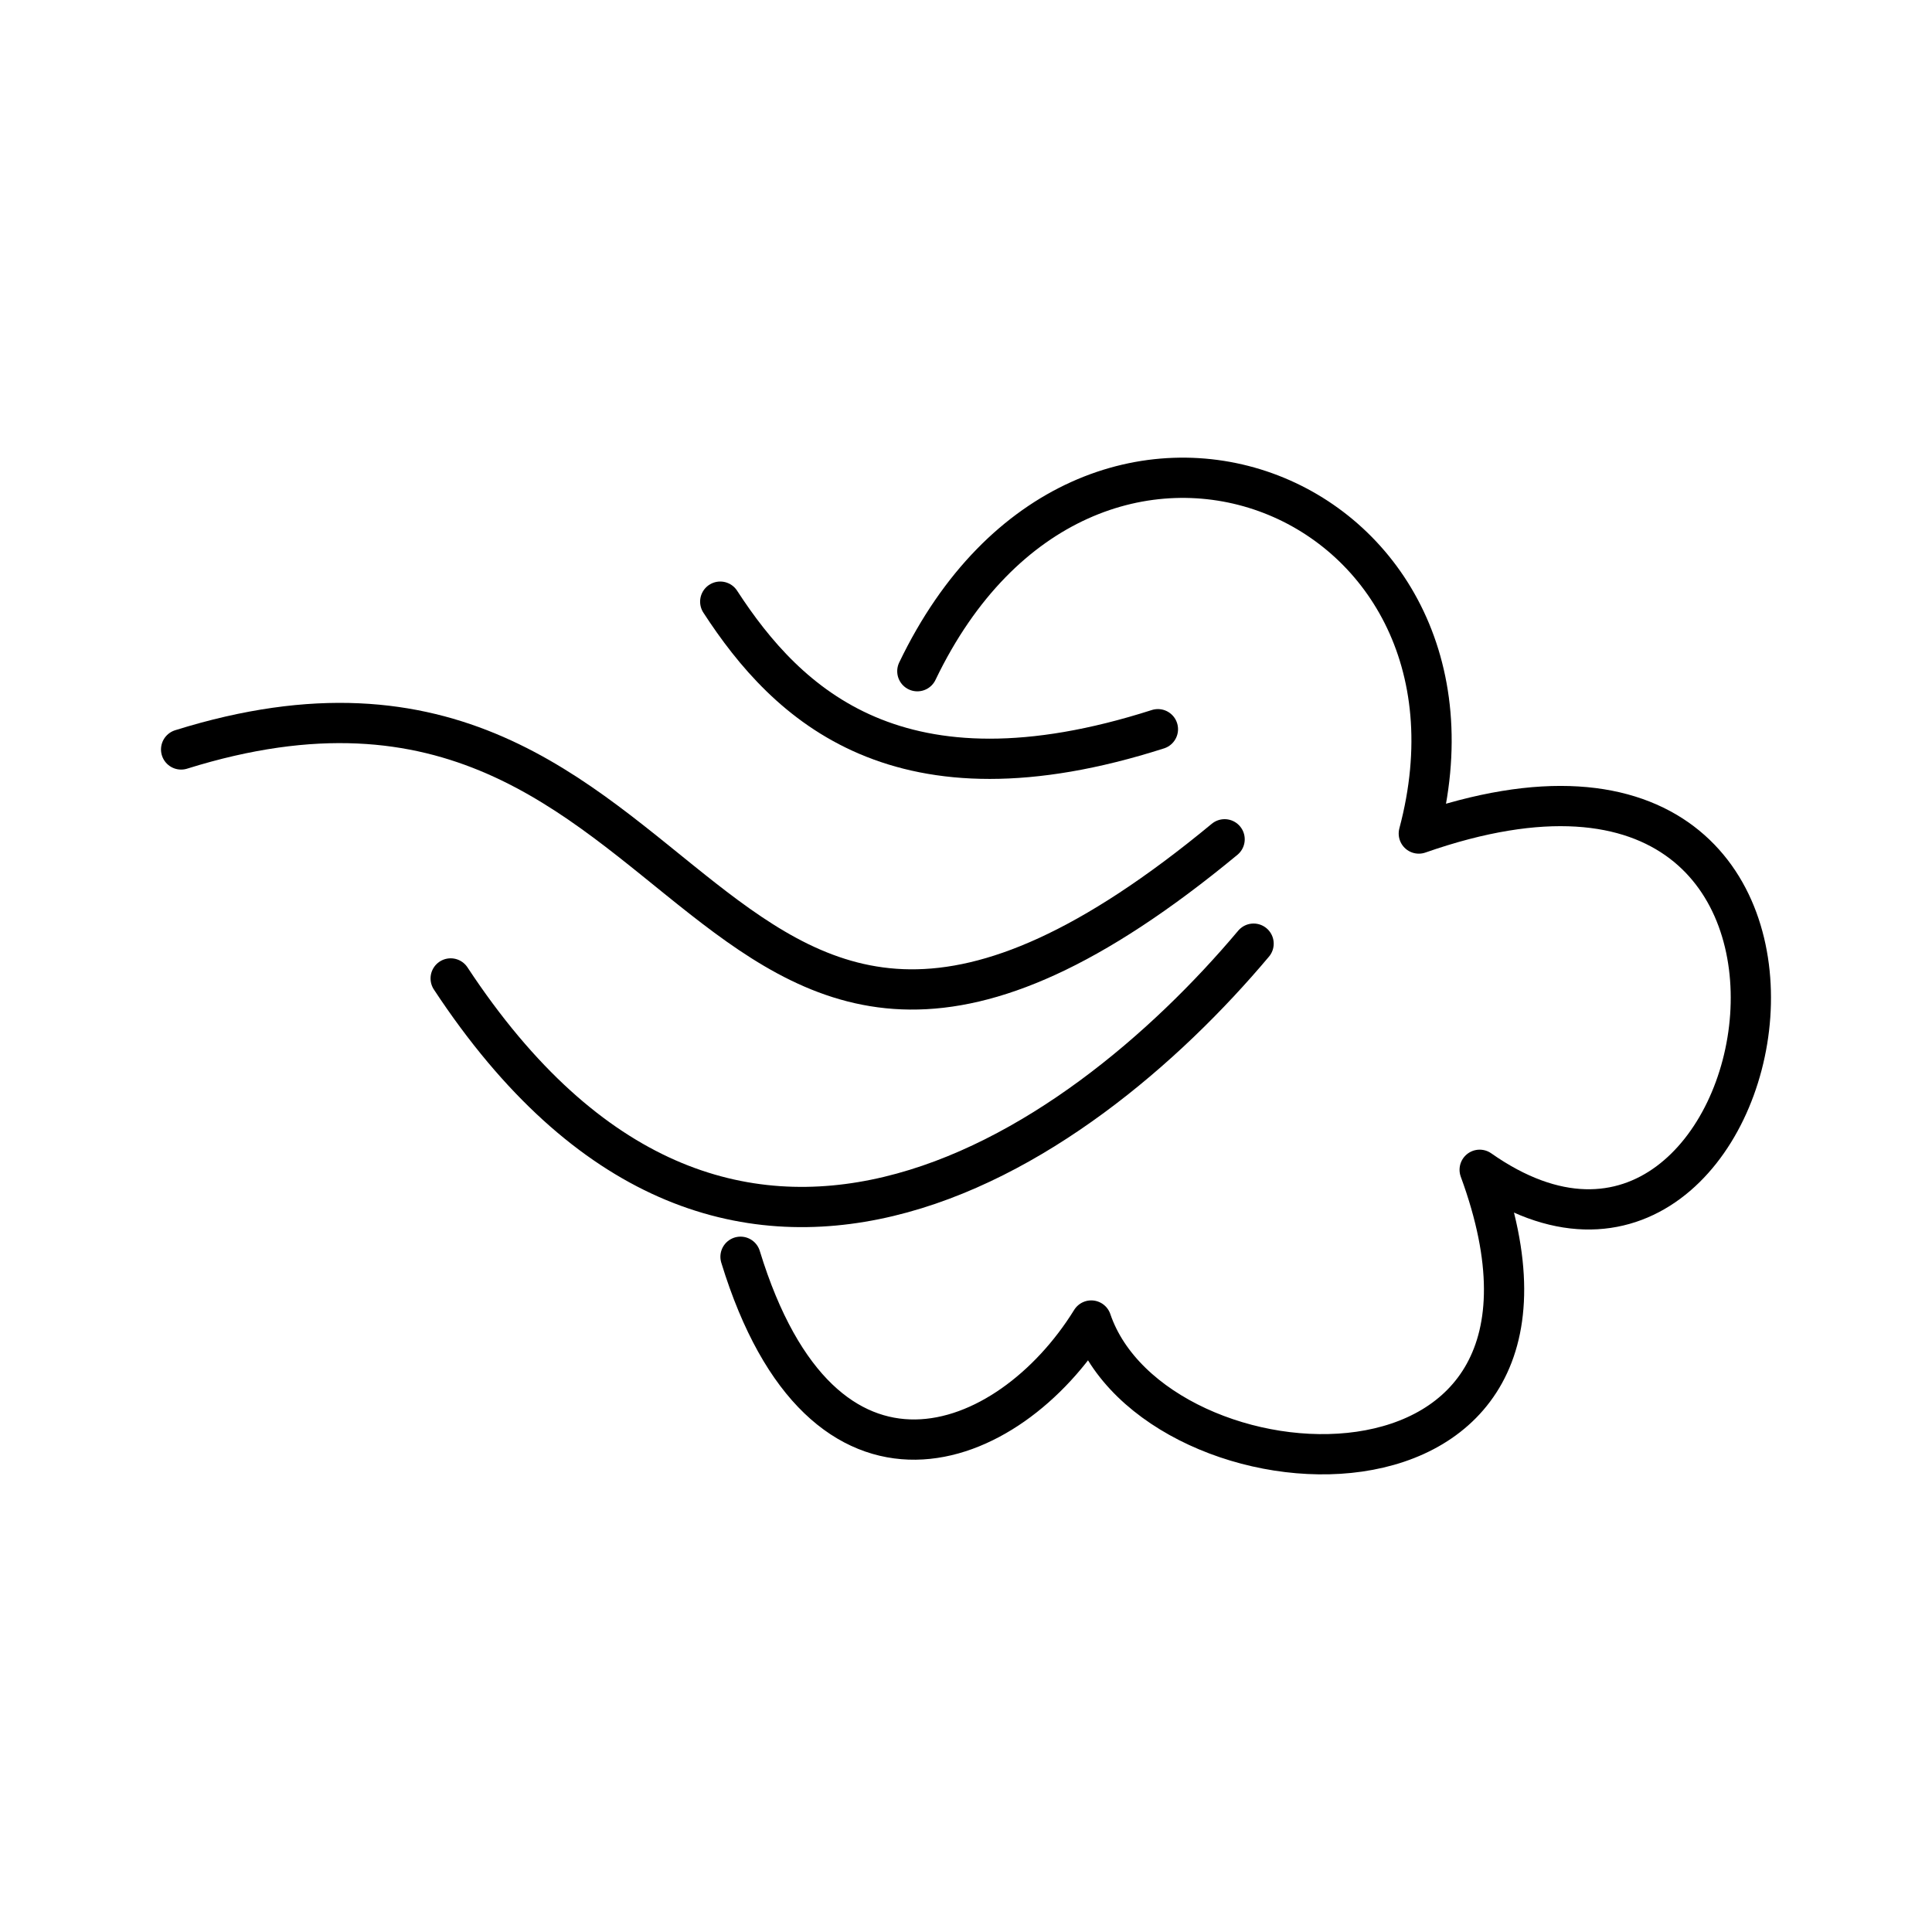
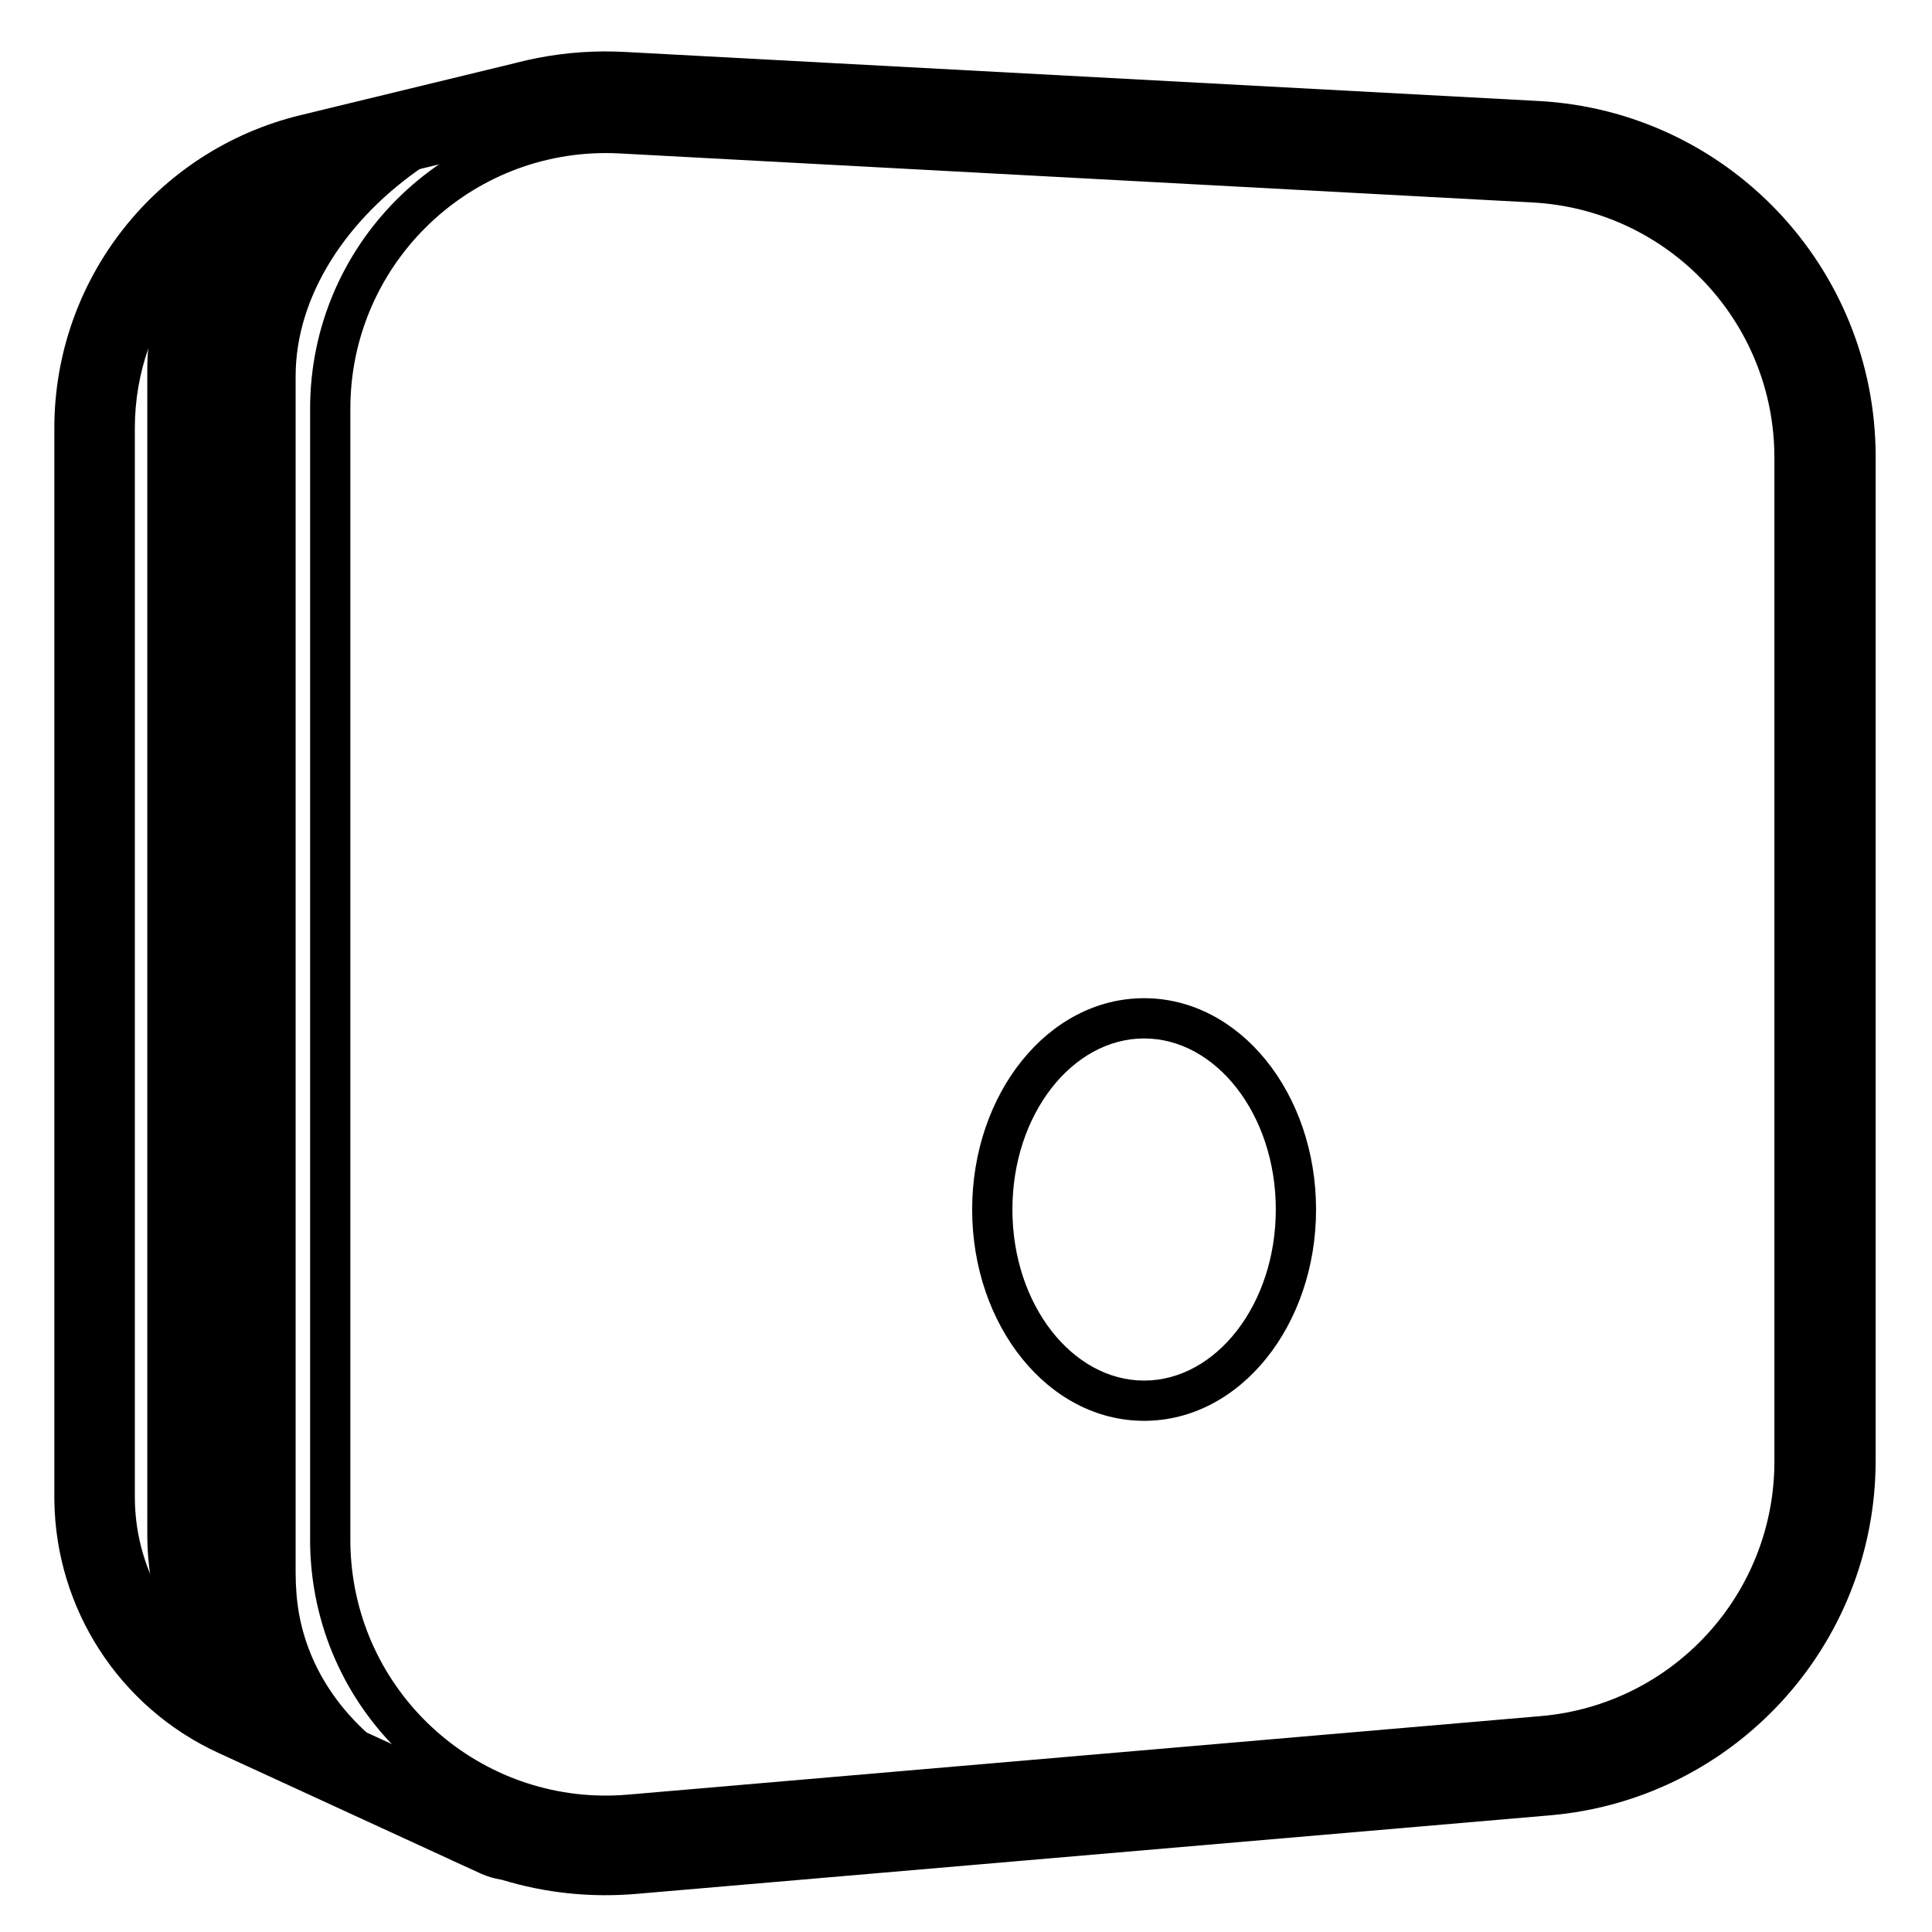
- <svg xmlns="http://www.w3.org/2000/svg" width="800px" height="800px" viewBox="0 0 48 48">
-   <defs>
-     <style>.a{fill:none;stroke:#000000;stroke-linecap:round;stroke-linejoin:round;}</style>
-   </defs>
-   <path class="a" d="M22.791,16.676c4.186-8.723,14.729-4.48,12.459,4.033,12.406-4.342,9.047,13.646,1.512,8.354,3.331,9.063-8.08,8.363-9.65,3.745-2.064,3.336-6.675,5.08-8.714-1.584" />
-   <path class="a" d="M11.197,24.309c6.821,10.359,15.547,4.372,19.948-.864" />
-   <path class="a" d="M4.5,18.62c13.344-4.169,12.556,13.291,25.925,2.232" />
-   <path class="a" d="M17.894,14.948c1.67,2.572,4.443,5.228,10.874,3.169" />
+ <svg xmlns="http://www.w3.org/2000/svg" height="960" viewBox="0 0 960 960" width="960">
+   <g fill="#000" fill-rule="evenodd">
+     <path d="m301.09 56.057c2.63 0 5.259.071 7.886.212l453.603 24.368c78.009 4.191 139.114 68.667 139.114 146.788v498.764c0 76.302-58.38 139.92-134.401 146.459l-453.603 39.02c-80.887 6.958-152.1-52.973-159.058-133.86-.36-4.19-.541-8.393-.541-12.599v-562.152c0-81.186 65.814-147 147-147zm0 20c-70.14 0-127 56.86-127 127v562.152c0 3.633.156 7.265.467 10.885 6.011 69.882 67.535 121.66 137.417 115.648l453.603-39.02c65.679-5.65 116.115-60.612 116.115-126.533v-498.764c0-67.493-52.792-123.197-120.187-126.817l-453.603-24.368c-2.269-.122-4.541-.183-6.813-.183zm267.41 419.943c47.76 0 85.441 47.451 85.441 105s-37.681 105-85.441 105-85.441-47.451-85.441-105 37.681-105 85.441-105zm0 20c-35.57 0-65.441 37.615-65.441 85s29.871 85 65.441 85 65.441-37.615 65.441-85-29.871-85-65.441-85z" fill-rule="nonzero" />
+     <path d="m301 25.553c3.165 0 6.329.085 9.49.255l454 24.376c93.932 5.043 167.51 82.679 167.51 176.745v498.754c0 91.877-70.299 168.479-161.838 176.349l-454 39.033c-22.739 1.955-45.3-.464-66.691-6.978l-.217-.067-.397-.06c-3.209-.523-6.426-1.455-9.595-2.833l-.791-.354-8.673-3.985-1.07-.473c-1.035-.464-2.066-.938-3.092-1.421l-1.093-.523-116.032-53.362c-49.179-22.616-80.868-71.527-81.497-125.555l-.013-1.639v-531.097c0-73.839 50.529-138.089 122.287-155.493l106.449-25.821.767-.202c13.994-3.626 28.451-5.532 43.12-5.65zm0 40c-12.269 0-24.161 1.613-35.476 4.638l-106.808 25.908c-53.819 13.053-91.716 61.24-91.716 116.62v531.097c0 39.055 22.74 74.536 58.223 90.853l116.28 53.478c1.579.763 3.174 1.496 4.784 2.199l8.883 4.082.006-.566c17.893 6.361 37.404 9.084 57.558 7.352l454-39.033c70.853-6.092 125.265-65.382 125.265-136.496v-498.754c0-72.809-56.951-132.899-129.655-136.803l-454-24.376c-2.446-.131-4.895-.197-7.345-.197z" fill-rule="nonzero" />
+     <path d="m295.191 908.051c-71.03 6.485-151.708-39.6-157.818-114.985-.316-3.905-.475-7.822-.475-11.742v-594.383c0-45.92 29.963-87.128 69.087-113.333 45.821-30.69 85.019-28.808 31.471-20.034-61.375 10.056-102.027 26.655-121.956 49.797-19.685 22.858-32.309 50.636-32.309 79.9v578.986c0 3.818.158 7.634.475 11.437 1.902 22.862 11.033 42.958 24.85 59.603l61.888 45.605 86.211 40.688z" />
+     <path d="m263.097 37.966c.822 0 1.615.066 2.608.318 1.308.354 1.308.354 3.529 1.67 1.309 1.064 1.309 1.064 2.623 2.881 1.111 2.236 1.111 2.236 1.434 4.799-.12 2.394-.12 2.394-.731 4.156-.676 1.419-.676 1.419-1.334 2.33-1.152 1.31-1.152 1.31-1.923 1.914-.632.48-1.192.806-1.785 1.096-.903.443-1.844.772-3.103 1.146-2.385.707-5.91 1.546-10.411 2.462l-.286.058-.175.059c-12.121 4.099-26.898 11.066-41.171 20.516l-.823.548c-39.668 26.568-64.652 65.549-64.652 105.024v594.383c0 3.65.148 7.298.442 10.934 2.64 32.57 20.868 60.909 50.193 80.714 27.961 18.884 63.601 28.146 96.748 25.12 12.015-1.097 15.334 16.081 3.776 19.539l-38.577 11.542c-2.363.707-4.904.516-7.134-.537l-86.211-40.688c-.586-.276-1.143-.609-1.664-.993l-61.888-45.605c-.653-.481-1.244-1.039-1.762-1.663-15.672-18.879-25.112-41.022-27.121-65.161-.339-4.08-.509-8.172-.509-12.267v-578.986c0-30.577 12.563-60.683 34.732-86.425 21.821-25.339 64.434-42.738 127.917-53.14 4.864-.797 9.147-1.569 12.733-2.277l.019-.004.51-.167c2.314-.747 4.548-1.403 6.685-1.967l.709-.185c2.874-.738 4.925-1.141 6.6-1.141zm-75.97 37.045c-30.608 9.131-51.965 20.854-64.05 34.887-19.205 22.301-29.886 47.898-29.886 73.374v578.986c0 3.541.147 7.08.441 10.608 1.613 19.384 9.025 37.209 21.483 52.704l.34.42 30.129 22.202-.322-.512c-9.872-15.843-16.026-33.598-17.755-52.638l-.1-1.167c-.338-4.174-.508-8.361-.508-12.549v-594.383c0-41.674 22.749-81.751 59.338-111.218z" fill-rule="nonzero" />
+   </g>
</svg>
